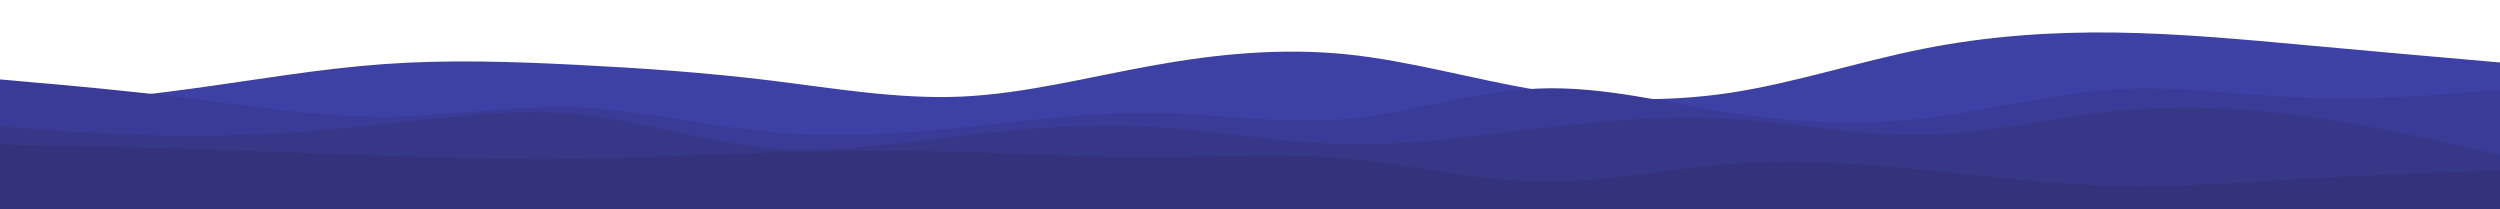
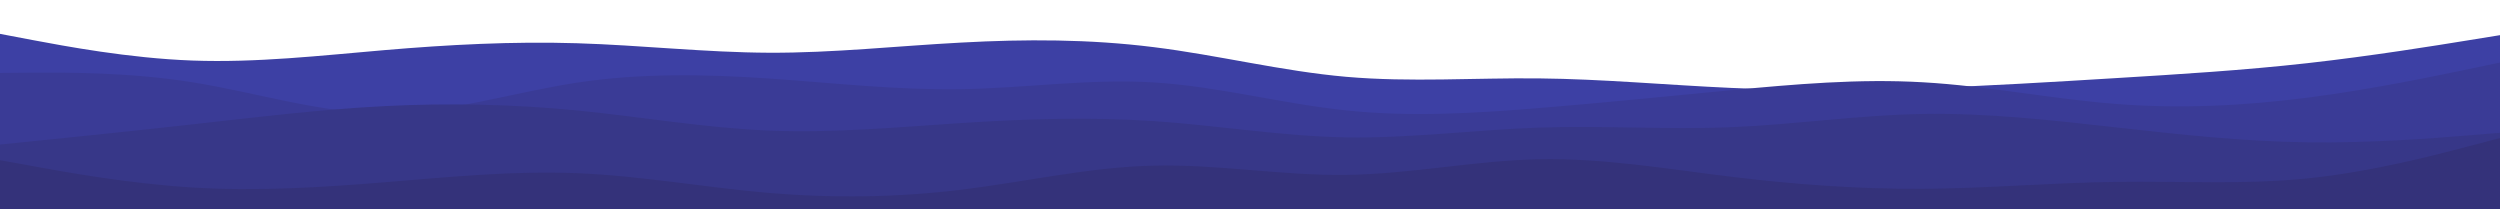
<svg xmlns="http://www.w3.org/2000/svg" id="visual" viewBox="0 0 1920 160" width="1920" height="160" version="1.1">
-   <path d="M0 84L24.7 81.7C49.3 79.3 98.7 74.7 147.8 68C197 61.3 246 52.7 295.2 49.2C344.3 45.7 393.7 47.3 443 49.8C492.3 52.3 541.7 55.7 590.8 61.7C640 67.7 689 76.3 738.2 74.2C787.3 72 836.7 59 886 50.2C935.3 41.3 984.7 36.7 1034 41.7C1083.3 46.7 1132.7 61.3 1181.8 69.3C1231 77.3 1280 78.7 1329.2 71.2C1378.3 63.7 1427.7 47.3 1477 37.5C1526.3 27.7 1575.7 24.3 1624.8 25C1674 25.7 1723 30.3 1772.2 34.8C1821.3 39.3 1870.7 43.7 1895.3 45.8L1920 48L1920 161L1895.3 161C1870.7 161 1821.3 161 1772.2 161C1723 161 1674 161 1624.8 161C1575.7 161 1526.3 161 1477 161C1427.7 161 1378.3 161 1329.2 161C1280 161 1231 161 1181.8 161C1132.7 161 1083.3 161 1034 161C984.7 161 935.3 161 886 161C836.7 161 787.3 161 738.2 161C689 161 640 161 590.8 161C541.7 161 492.3 161 443 161C393.7 161 344.3 161 295.2 161C246 161 197 161 147.8 161C98.7 161 49.3 161 24.7 161L0 161Z" fill="#3d40a4" />
-   <path d="M0 61L24.7 63.2C49.3 65.3 98.7 69.7 147.8 75.8C197 82 246 90 295.2 89.7C344.3 89.3 393.7 80.7 443 82.5C492.3 84.3 541.7 96.7 590.8 101.3C640 106 689 103 738.2 98C787.3 93 836.7 86 886 86.7C935.3 87.3 984.7 95.7 1034 91.3C1083.3 87 1132.7 70 1181.8 68C1231 66 1280 79 1329.2 86.7C1378.3 94.3 1427.7 96.7 1477 91C1526.3 85.3 1575.7 71.7 1624.8 68.7C1674 65.7 1723 73.3 1772.2 75.2C1821.3 77 1870.7 73 1895.3 71L1920 69L1920 161L1895.3 161C1870.7 161 1821.3 161 1772.2 161C1723 161 1674 161 1624.8 161C1575.7 161 1526.3 161 1477 161C1427.7 161 1378.3 161 1329.2 161C1280 161 1231 161 1181.8 161C1132.7 161 1083.3 161 1034 161C984.7 161 935.3 161 886 161C836.7 161 787.3 161 738.2 161C689 161 640 161 590.8 161C541.7 161 492.3 161 443 161C393.7 161 344.3 161 295.2 161C246 161 197 161 147.8 161C98.7 161 49.3 161 24.7 161L0 161Z" fill="#3a3b96" />
-   <path d="M0 97L24.7 98.8C49.3 100.7 98.7 104.3 147.8 104.3C197 104.3 246 100.7 295.2 95.3C344.3 90 393.7 83 443 87.8C492.3 92.7 541.7 109.3 590.8 113.7C640 118 689 110 738.2 104.2C787.3 98.3 836.7 94.7 886 97.5C935.3 100.3 984.7 109.7 1034 110.7C1083.3 111.7 1132.7 104.3 1181.8 98.5C1231 92.7 1280 88.3 1329.2 91.3C1378.3 94.3 1427.7 104.7 1477 103.7C1526.3 102.7 1575.7 90.3 1624.8 85.3C1674 80.3 1723 82.7 1772.2 89.5C1821.3 96.3 1870.7 107.7 1895.3 113.3L1920 119L1920 161L1895.3 161C1870.7 161 1821.3 161 1772.2 161C1723 161 1674 161 1624.8 161C1575.7 161 1526.3 161 1477 161C1427.7 161 1378.3 161 1329.2 161C1280 161 1231 161 1181.8 161C1132.7 161 1083.3 161 1034 161C984.7 161 935.3 161 886 161C836.7 161 787.3 161 738.2 161C689 161 640 161 590.8 161C541.7 161 492.3 161 443 161C393.7 161 344.3 161 295.2 161C246 161 197 161 147.8 161C98.7 161 49.3 161 24.7 161L0 161Z" fill="#373788" />
-   <path d="M0 111L24.7 111.5C49.3 112 98.7 113 147.8 114.5C197 116 246 118 295.2 119.7C344.3 121.3 393.7 122.7 443 122C492.3 121.3 541.7 118.7 590.8 117.2C640 115.7 689 115.3 738.2 116.7C787.3 118 836.7 121 886 120.8C935.3 120.7 984.7 117.3 1034 121.8C1083.3 126.3 1132.7 138.7 1181.8 139.5C1231 140.3 1280 129.7 1329.2 126C1378.3 122.3 1427.7 125.7 1477 130.5C1526.3 135.3 1575.7 141.7 1624.8 142.8C1674 144 1723 140 1772.2 137.2C1821.3 134.3 1870.7 132.7 1895.3 131.8L1920 131L1920 161L1895.3 161C1870.7 161 1821.3 161 1772.2 161C1723 161 1674 161 1624.8 161C1575.7 161 1526.3 161 1477 161C1427.7 161 1378.3 161 1329.2 161C1280 161 1231 161 1181.8 161C1132.7 161 1083.3 161 1034 161C984.7 161 935.3 161 886 161C836.7 161 787.3 161 738.2 161C689 161 640 161 590.8 161C541.7 161 492.3 161 443 161C393.7 161 344.3 161 295.2 161C246 161 197 161 147.8 161C98.7 161 49.3 161 24.7 161L0 161Z" fill="#34327a" />
+   <path d="M0 26L24.7 30.7C49.3 35.3 98.7 44.7 147.8 46.5C197 48.3 246 42.7 295.2 38.5C344.3 34.3 393.7 31.7 443 33.2C492.3 34.7 541.7 40.3 590.8 40.5C640 40.7 689 35.3 738.2 32.7C787.3 30 836.7 30 886 36.2C935.3 42.3 984.7 54.7 1034 59C1083.3 63.3 1132.7 59.7 1181.8 60.2C1231 60.7 1280 65.3 1329.2 67.5C1378.3 69.7 1427.7 69.3 1477 67.7C1526.3 66 1575.7 63 1624.8 60C1674 57 1723 54 1772.2 48.5C1821.3 43 1870.7 35 1895.3 31L1920 27L1920 161L1895.3 161C1870.7 161 1821.3 161 1772.2 161C1723 161 1674 161 1624.8 161C1575.7 161 1526.3 161 1477 161C1427.7 161 1378.3 161 1329.2 161C1280 161 1231 161 1181.8 161C1132.7 161 1083.3 161 1034 161C984.7 161 935.3 161 886 161C836.7 161 787.3 161 738.2 161C689 161 640 161 590.8 161C541.7 161 492.3 161 443 161C393.7 161 344.3 161 295.2 161C246 161 197 161 147.8 161C98.7 161 49.3 161 24.7 161L0 161Z" fill="#3d40a4" />
+   <path d="M0 56L24.7 55.8C49.3 55.7 98.7 55.3 147.8 63.2C197 71 246 87 295.2 87C344.3 87 393.7 71 443 63.5C492.3 56 541.7 57 590.8 60.3C640 63.7 689 69.3 738.2 68.5C787.3 67.7 836.7 60.3 886 63.3C935.3 66.3 984.7 79.7 1034 84.8C1083.3 90 1132.7 87 1181.8 83C1231 79 1280 74 1329.2 69.3C1378.3 64.7 1427.7 60.3 1477 63.2C1526.3 66 1575.7 76 1624.8 79.8C1674 83.7 1723 81.3 1772.2 75C1821.3 68.7 1870.7 58.3 1895.3 53.2L1920 48L1920 161L1895.3 161C1870.7 161 1821.3 161 1772.2 161C1723 161 1674 161 1624.8 161C1575.7 161 1526.3 161 1477 161C1427.7 161 1378.3 161 1329.2 161C1280 161 1231 161 1181.8 161C1132.7 161 1083.3 161 1034 161C984.7 161 935.3 161 886 161C836.7 161 787.3 161 738.2 161C689 161 640 161 590.8 161C541.7 161 492.3 161 443 161C393.7 161 344.3 161 295.2 161C246 161 197 161 147.8 161C98.7 161 49.3 161 24.7 161L0 161Z" fill="#3a3b96" />
+   <path d="M0 111L24.7 108.5C49.3 106 98.7 101 147.8 95.5C197 90 246 84 295.2 81.5C344.3 79 393.7 80 443 84.8C492.3 89.7 541.7 98.3 590.8 100.3C640 102.3 689 97.7 738.2 94.5C787.3 91.3 836.7 89.7 886 93C935.3 96.3 984.7 104.7 1034 105.5C1083.3 106.3 1132.7 99.7 1181.8 98C1231 96.3 1280 99.7 1329.2 97.7C1378.3 95.7 1427.7 88.3 1477 87.5C1526.3 86.7 1575.7 92.3 1624.8 97.8C1674 103.3 1723 108.7 1772.2 109.3C1821.3 110 1870.7 106 1895.3 104L1920 102L1920 161L1895.3 161C1870.7 161 1821.3 161 1772.2 161C1723 161 1674 161 1624.8 161C1575.7 161 1526.3 161 1477 161C1427.7 161 1378.3 161 1329.2 161C1280 161 1231 161 1181.8 161C1132.7 161 1083.3 161 1034 161C984.7 161 935.3 161 886 161C836.7 161 787.3 161 738.2 161C689 161 640 161 590.8 161C541.7 161 492.3 161 443 161C393.7 161 344.3 161 295.2 161C246 161 197 161 147.8 161C98.7 161 49.3 161 24.7 161L0 161Z" fill="#373788" />
+   <path d="M0 123L24.7 127.5C49.3 132 98.7 141 147.8 144C197 147 246 144 295.2 140C344.3 136 393.7 131 443 133C492.3 135 541.7 144 590.8 148.2C640 152.3 689 151.7 738.2 145.7C787.3 139.7 836.7 128.3 886 127.2C935.3 126 984.7 135 1034 134.3C1083.3 133.7 1132.7 123.3 1181.8 122.3C1231 121.3 1280 129.7 1329.2 135.7C1378.3 141.7 1427.7 145.3 1477 145C1526.3 144.7 1575.7 140.3 1624.8 139.7C1674 139 1723 142 1772.2 137C1821.3 132 1870.7 119 1895.3 112.5L1920 106L1920 161L1895.3 161C1870.7 161 1821.3 161 1772.2 161C1723 161 1674 161 1624.8 161C1575.7 161 1526.3 161 1477 161C1427.7 161 1378.3 161 1329.2 161C1280 161 1231 161 1181.8 161C1132.7 161 1083.3 161 1034 161C984.7 161 935.3 161 886 161C836.7 161 787.3 161 738.2 161C689 161 640 161 590.8 161C541.7 161 492.3 161 443 161C393.7 161 344.3 161 295.2 161C246 161 197 161 147.8 161C98.7 161 49.3 161 24.7 161L0 161Z" fill="#34327a" />
</svg>
